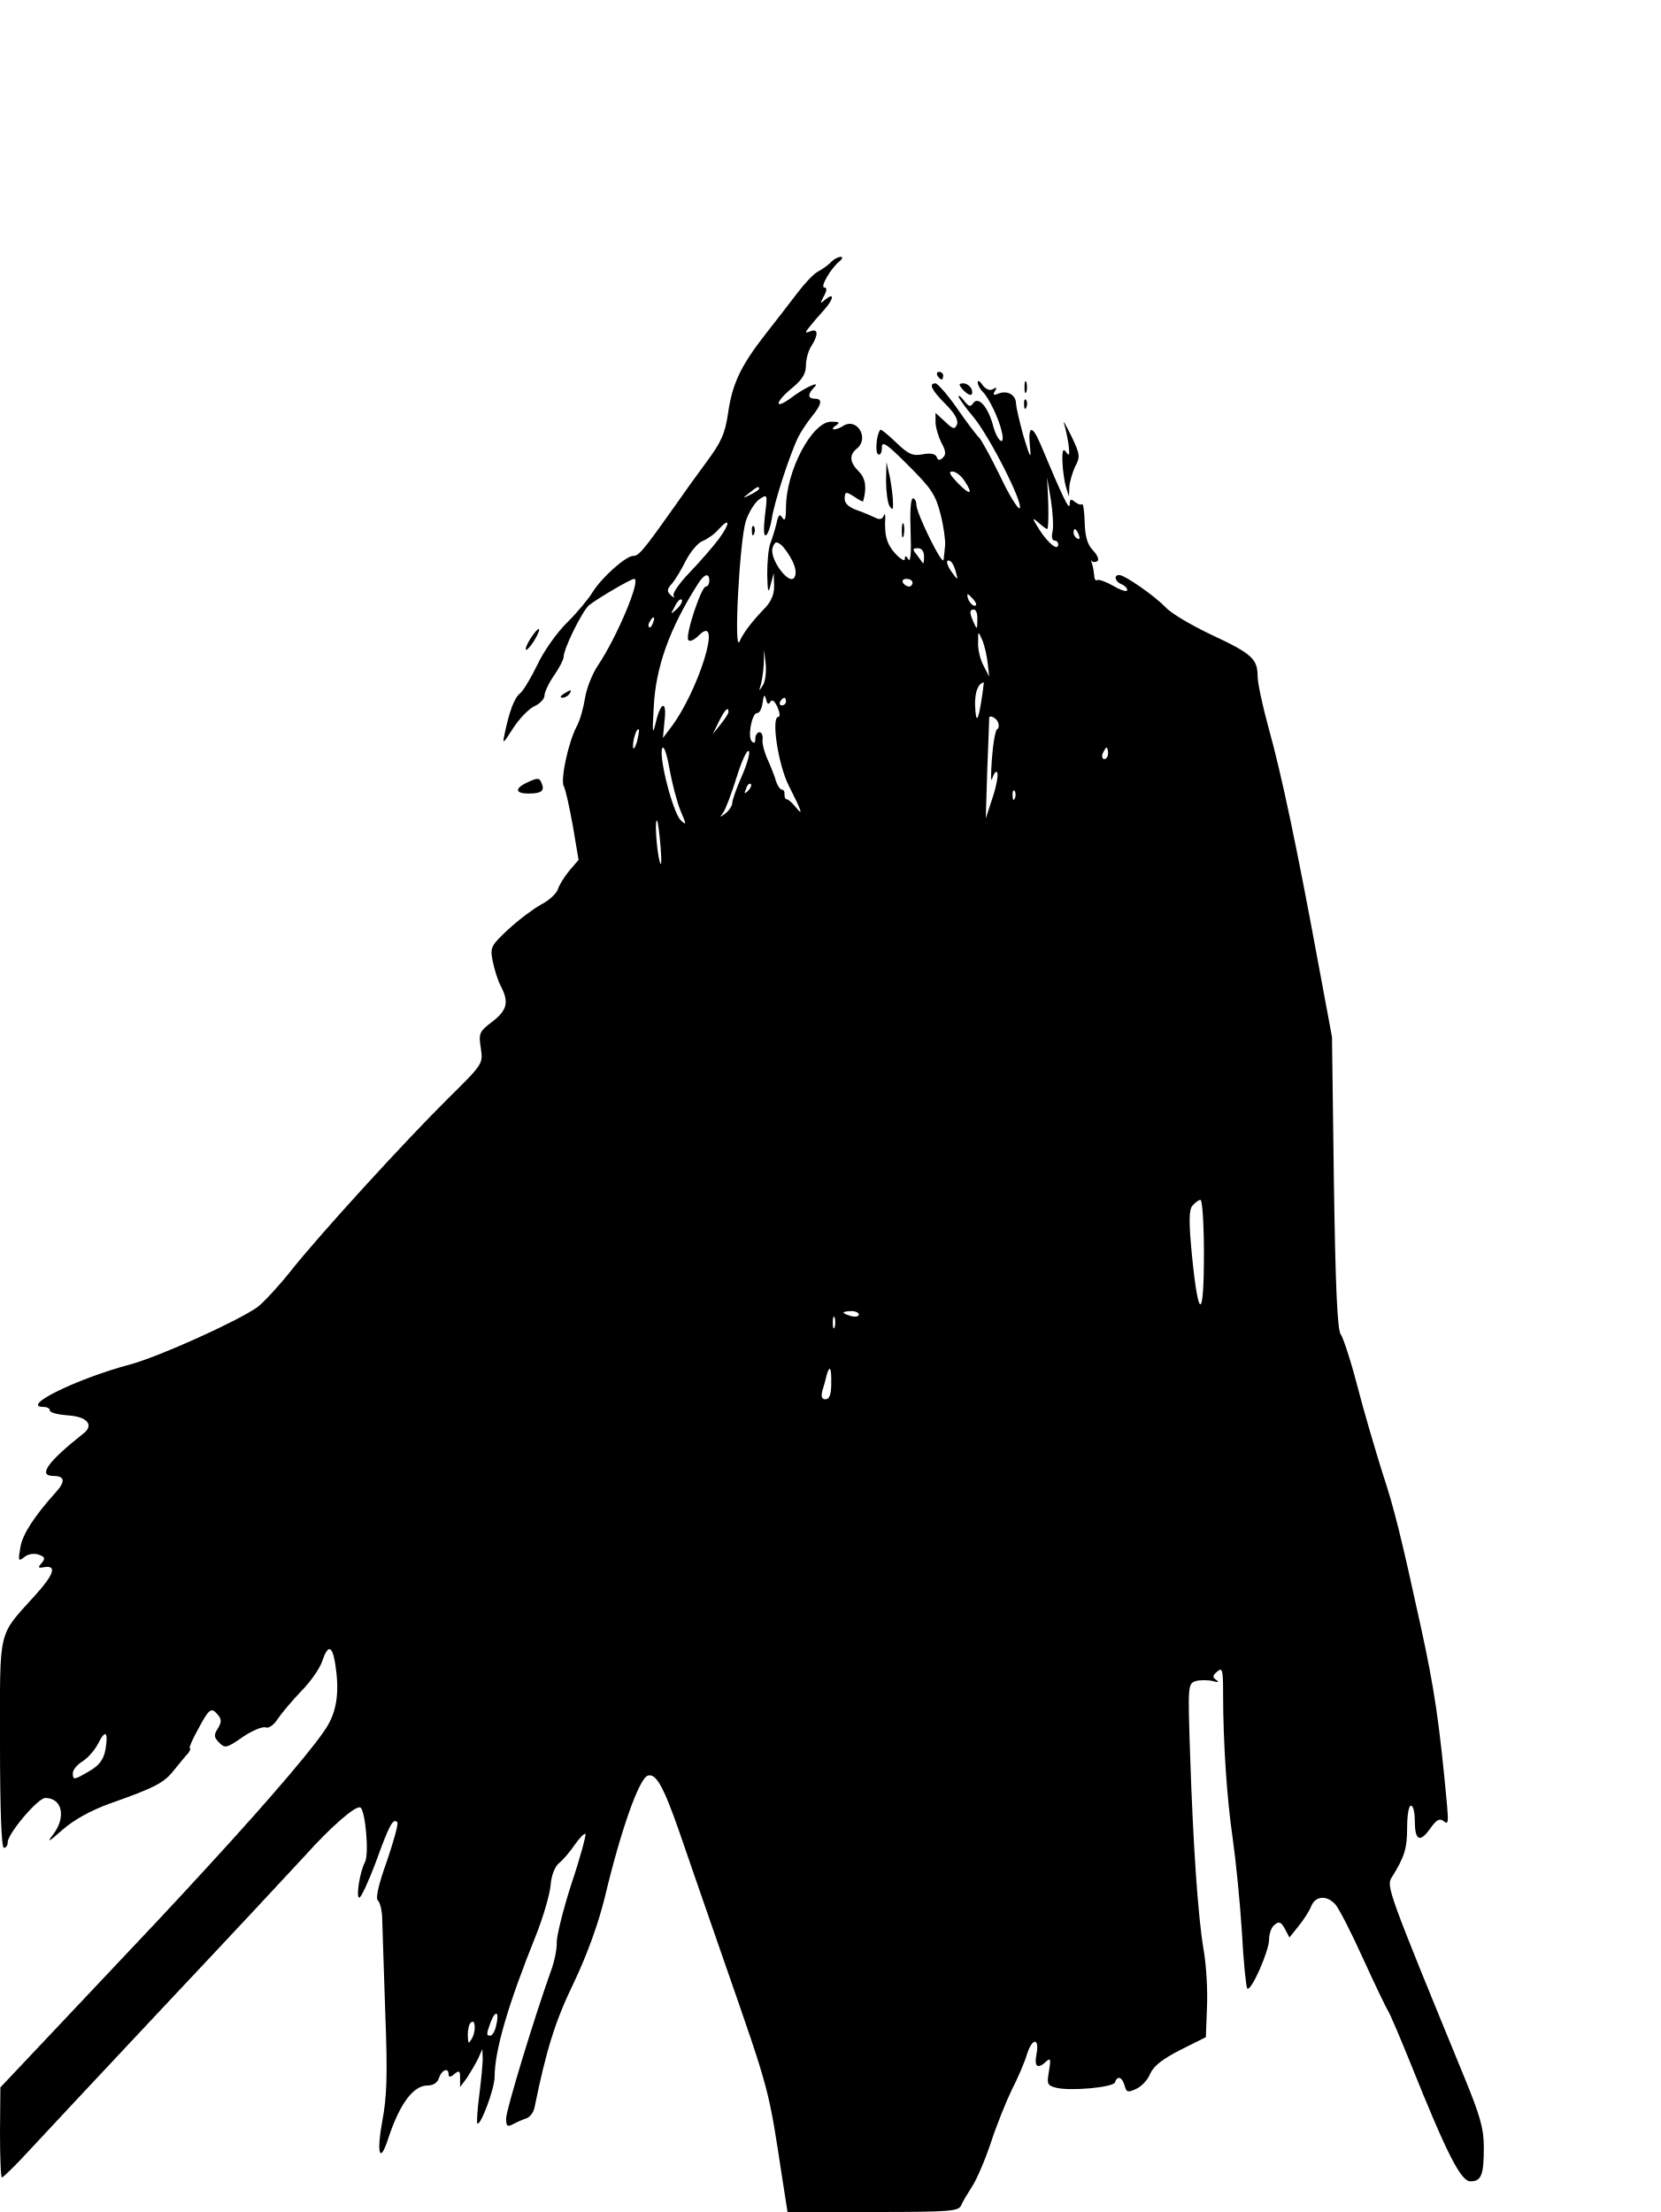
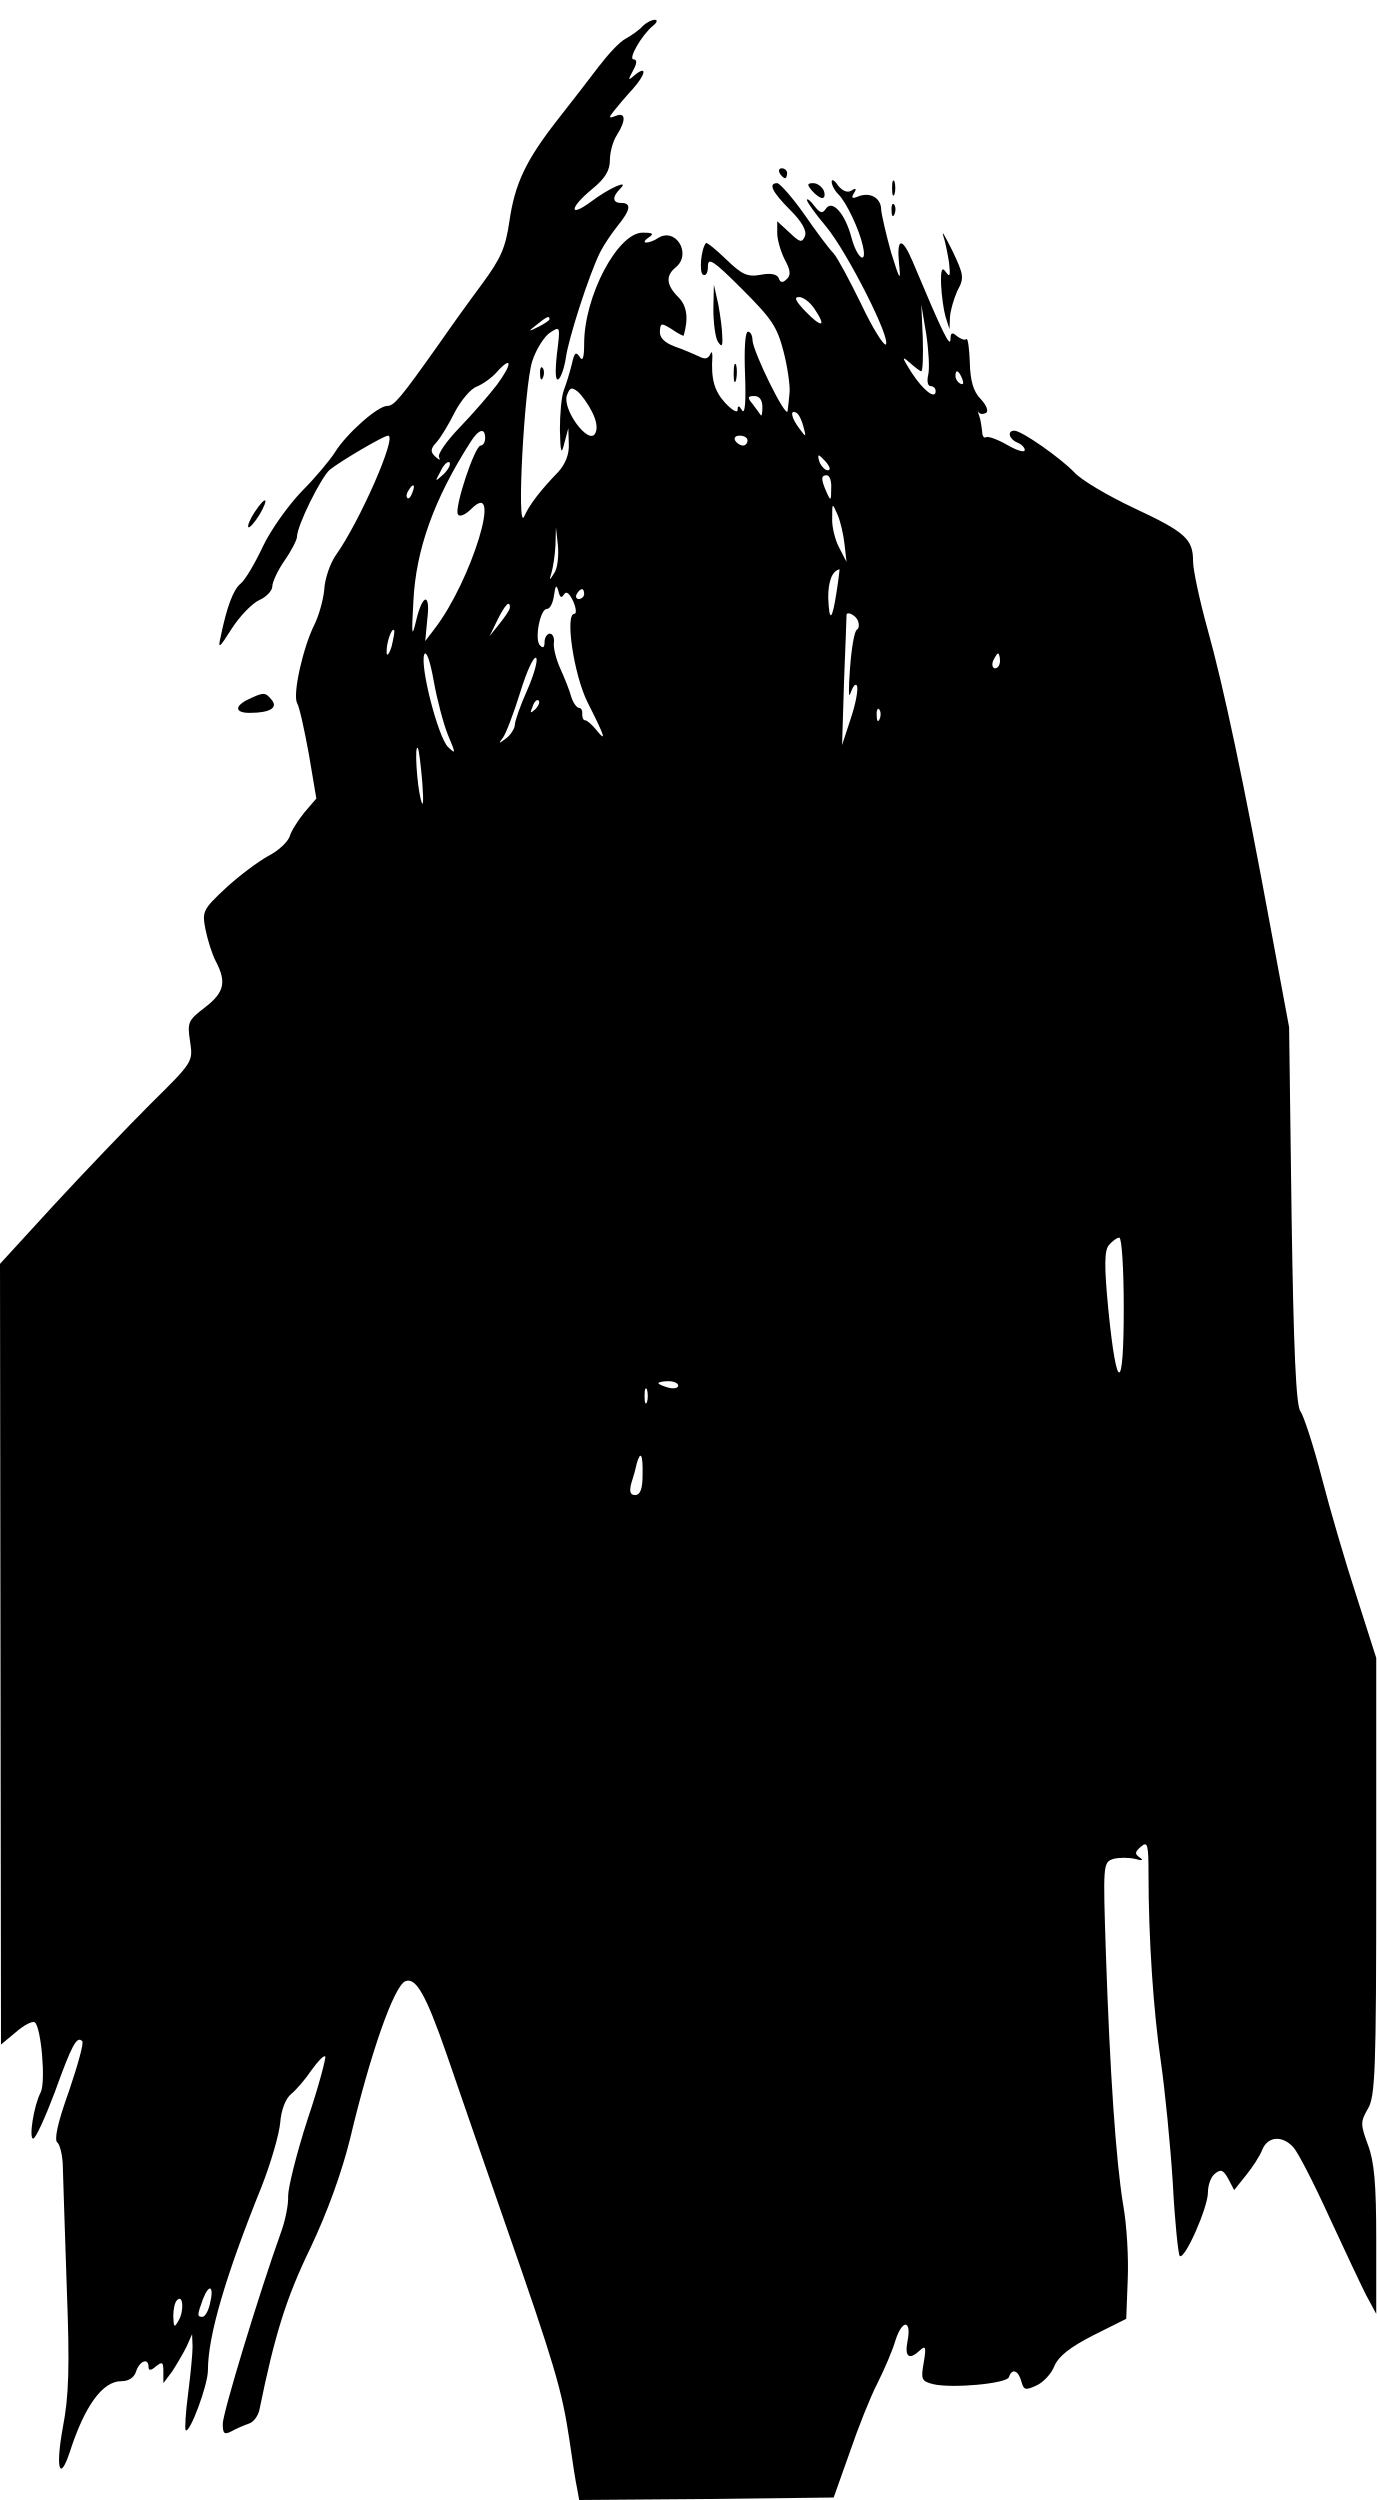
- <svg xmlns="http://www.w3.org/2000/svg" version="1.0" width="433pt" height="577pt" viewBox="0 0 433 577" preserveAspectRatio="xMidYMid meet">
-   <g transform="translate(0,577) scale(0.1,-0.1)" fill="#000000" stroke="none">
-     <path d="M2168 5087 c-7 -8 -23 -19 -34 -25 -12 -6 -36 -32 -55 -57 -19 -25 -56 -73 -82 -106 -65 -83 -87 -130 -98 -206 -8 -54 -17 -75 -57 -129 -26 -35 -64 -88 -84 -117 -80 -113 -92 -127 -106 -127 -20 0 -83 -57 -106 -94 -10 -17 -40 -53 -66 -79 -27 -26 -62 -76 -78 -110 -17 -35 -37 -69 -46 -76 -15 -12 -28 -48 -40 -106 -6 -27 -4 -26 22 15 16 25 41 51 56 58 14 6 26 19 26 27 0 9 11 33 25 53 14 20 25 42 25 48 0 22 48 119 66 135 21 17 109 69 118 69 19 0 -45 -152 -94 -225 -15 -22 -30 -60 -34 -85 -4 -25 -13 -59 -22 -75 -22 -42 -42 -137 -34 -155 5 -8 15 -55 24 -104 l15 -89 -24 -28 c-13 -16 -27 -38 -30 -49 -4 -11 -23 -29 -43 -39 -20 -11 -59 -40 -86 -65 -46 -43 -48 -47 -41 -83 4 -20 13 -50 21 -65 22 -42 17 -63 -22 -93 -34 -26 -36 -30 -30 -69 6 -41 6 -41 -85 -131 -114 -113 -337 -357 -412 -452 -31 -39 -70 -81 -86 -93 -53 -37 -254 -128 -331 -149 -142 -38 -289 -111 -226 -111 9 0 16 -4 16 -9 0 -6 21 -11 47 -13 50 -3 69 -25 41 -47 -94 -74 -120 -111 -79 -111 30 0 32 -14 8 -41 -57 -63 -89 -112 -94 -146 -6 -34 -5 -37 10 -25 9 8 25 11 37 7 17 -6 19 -9 9 -22 -11 -12 -10 -14 6 -11 34 6 26 -19 -23 -73 -99 -110 -92 -81 -92 -388 0 -174 4 -271 10 -271 6 0 10 6 10 14 0 23 79 116 98 116 45 0 55 -51 20 -96 -17 -22 -11 -19 25 13 31 27 75 51 125 69 116 41 140 53 167 88 14 17 30 37 36 43 5 7 7 13 4 13 -3 0 7 23 22 50 29 54 34 58 52 36 9 -11 9 -19 -1 -35 -11 -17 -10 -23 4 -37 15 -15 19 -14 61 15 25 17 52 28 60 25 8 -3 21 6 32 23 10 15 38 48 61 72 24 24 48 59 54 77 15 44 26 43 34 -4 11 -69 6 -117 -17 -159 -22 -42 -144 -186 -316 -373 -99 -108 -133 -144 -389 -415 l-151 -160 -1 -117 c0 -65 2 -118 5 -118 3 0 34 30 68 67 34 37 197 211 362 387 165 175 327 349 360 385 70 78 134 133 145 126 13 -8 23 -121 12 -142 -14 -27 -24 -93 -15 -93 5 0 24 42 43 92 35 97 45 116 56 105 4 -3 -9 -49 -27 -102 -23 -64 -30 -98 -23 -103 5 -4 11 -27 11 -52 1 -25 4 -135 8 -245 6 -158 4 -216 -8 -278 -15 -82 -7 -113 14 -50 30 93 66 143 104 143 15 0 26 7 30 20 7 21 25 28 25 9 0 -8 5 -8 15 1 13 10 15 9 15 -11 l0 -23 18 24 c9 14 22 36 29 50 l11 25 1 -25 c0 -14 -4 -56 -9 -95 -5 -38 -7 -72 -5 -74 8 -8 45 91 45 121 0 69 35 189 108 370 19 48 36 107 38 130 2 26 11 49 22 58 10 8 29 30 41 48 13 18 25 31 28 28 2 -2 -13 -60 -36 -128 -22 -68 -39 -137 -39 -154 1 -17 -6 -51 -15 -75 -43 -120 -117 -363 -117 -385 0 -20 3 -23 18 -15 9 5 25 12 34 15 10 3 19 15 22 28 31 152 54 226 103 327 35 74 63 152 80 220 41 173 89 310 112 319 21 8 41 -26 83 -147 20 -58 73 -212 118 -341 119 -342 114 -324 151 -567 l13 -83 223 0 c204 0 224 2 230 18 4 9 17 31 28 48 12 18 34 69 49 114 15 46 40 108 55 139 16 31 34 73 40 94 14 43 33 41 24 -3 -6 -32 4 -38 26 -17 11 10 12 5 7 -25 -6 -34 -5 -38 19 -44 38 -9 148 1 153 14 6 19 19 14 25 -8 5 -18 8 -19 30 -9 14 6 31 24 37 40 9 20 32 38 79 62 l66 33 3 79 c2 44 -2 111 -9 150 -15 90 -27 271 -35 506 -6 184 -6 187 15 194 11 3 31 3 44 0 14 -4 18 -3 9 3 -10 7 -10 11 3 22 13 11 15 5 15 -56 0 -131 10 -277 25 -379 8 -56 19 -165 24 -244 4 -78 11 -144 14 -148 10 -9 57 98 57 128 0 15 6 32 14 38 12 10 17 8 27 -10 l12 -23 24 30 c13 16 28 39 33 52 11 27 41 29 63 4 9 -10 42 -74 73 -143 31 -68 60 -128 64 -134 4 -5 31 -68 60 -140 93 -232 130 -305 155 -305 29 0 35 17 35 90 0 48 -10 82 -51 182 -199 485 -204 498 -189 521 33 53 40 75 40 130 0 31 4 57 10 57 6 0 10 -18 10 -39 0 -52 13 -59 40 -21 17 24 25 28 36 19 11 -9 12 -2 8 43 -20 216 -33 304 -69 468 -50 229 -69 307 -100 400 -18 58 -48 159 -65 225 -17 66 -37 126 -43 134 -9 10 -14 126 -18 395 l-5 381 -37 199 c-54 293 -95 488 -128 606 -16 58 -29 119 -29 136 0 45 -15 59 -120 108 -53 25 -107 57 -120 72 -28 29 -106 84 -121 84 -15 0 -11 -17 6 -24 8 -3 15 -10 15 -15 0 -6 -16 -1 -35 10 -19 11 -38 18 -43 16 -4 -3 -8 2 -8 11 -1 9 -3 24 -6 32 -3 8 -3 12 -1 7 3 -4 9 -4 15 -1 5 4 1 15 -11 28 -15 15 -21 37 -22 74 -1 29 -4 50 -7 47 -3 -3 -11 0 -19 6 -10 9 -13 7 -13 -7 -1 -17 -17 16 -77 159 -21 49 -32 47 -27 -5 4 -38 2 -36 -16 22 -10 36 -19 75 -20 86 0 24 -22 37 -47 27 -12 -5 -14 -3 -8 7 6 9 4 11 -5 5 -8 -5 -18 -1 -27 10 -7 11 -13 14 -13 8 0 -7 6 -18 13 -25 16 -15 43 -72 50 -105 9 -40 -12 -25 -23 17 -13 49 -39 78 -52 58 -7 -10 -11 -9 -23 6 -8 11 -15 16 -15 12 0 -4 17 -28 39 -54 43 -52 133 -230 120 -238 -4 -2 -27 34 -49 81 -23 47 -48 94 -56 103 -9 9 -36 45 -60 80 -24 34 -49 62 -54 62 -19 0 -10 -18 26 -54 24 -24 34 -42 30 -53 -6 -14 -10 -13 -31 7 l-25 23 0 -24 c0 -13 7 -37 15 -53 12 -22 13 -32 4 -40 -8 -8 -13 -7 -16 2 -3 8 -16 11 -36 7 -27 -5 -38 0 -70 31 -21 20 -39 35 -41 33 -10 -12 -14 -59 -6 -64 6 -3 10 4 10 17 0 19 11 12 69 -46 60 -60 71 -76 84 -127 8 -31 13 -68 12 -81 -1 -13 -3 -30 -4 -38 -2 -19 -70 119 -71 143 0 9 -4 17 -9 17 -6 0 -8 -36 -6 -87 2 -54 0 -81 -6 -72 -6 10 -9 11 -9 1 0 -7 -11 -1 -25 14 -22 24 -29 48 -26 94 0 10 -2 11 -5 3 -4 -8 -11 -9 -22 -3 -9 4 -31 14 -49 20 -21 8 -31 18 -30 31 1 17 3 17 24 4 13 -9 23 -14 24 -13 10 35 7 60 -11 78 -24 24 -26 43 -5 60 33 27 0 82 -36 59 -7 -5 -18 -9 -24 -9 -5 0 -3 5 5 10 12 8 9 10 -12 10 -50 0 -118 -128 -118 -224 0 -29 -3 -37 -9 -27 -8 12 -11 8 -16 -15 -4 -16 -11 -39 -16 -52 -5 -13 -8 -49 -8 -80 1 -47 3 -52 9 -27 l8 30 1 -32 c1 -21 -7 -40 -21 -56 -36 -37 -59 -67 -69 -90 -16 -36 0 262 16 313 8 25 25 51 36 58 21 14 21 13 14 -43 -4 -37 -3 -55 3 -51 5 3 12 23 15 43 5 38 46 166 69 213 7 14 23 38 35 53 27 33 29 47 8 47 -18 0 -19 12 -2 29 20 20 -23 1 -60 -27 -45 -33 -42 -11 3 26 27 22 36 38 36 59 0 15 6 38 14 50 19 30 18 47 -2 39 -15 -6 -15 -4 -3 11 8 10 24 29 37 43 26 29 30 49 5 29 -15 -13 -15 -12 -4 9 8 14 8 22 1 22 -12 0 16 49 39 68 8 6 10 12 4 12 -7 0 -18 -6 -25 -13z m348 -572 c24 -36 14 -38 -19 -4 -20 21 -24 29 -13 29 9 0 23 -11 32 -25z m229 -132 c-3 -13 -1 -23 5 -23 5 0 10 -4 10 -10 0 -18 -25 1 -49 38 -19 30 -20 34 -4 20 11 -10 22 -18 24 -18 3 0 4 30 3 68 l-3 67 10 -60 c5 -33 7 -70 4 -82z m-765 112 c0 -2 -10 -9 -22 -15 -22 -11 -22 -10 -4 4 21 17 26 19 26 11z m-106 -132 c-16 -21 -50 -60 -76 -87 -26 -27 -45 -54 -41 -60 3 -6 1 -6 -7 1 -11 10 -11 16 2 30 9 10 25 37 37 61 12 23 32 47 44 51 12 5 31 18 41 30 31 34 31 16 0 -26z m940 11 c3 -8 2 -12 -4 -9 -6 3 -10 10 -10 16 0 14 7 11 14 -7z m-748 -66 c9 -18 12 -34 6 -44 -13 -23 -66 48 -57 77 6 16 9 18 22 8 8 -7 21 -25 29 -41z m344 10 c0 -12 -1 -19 -3 -17 -1 2 -9 12 -16 22 -12 14 -11 17 3 17 10 0 16 -8 16 -22z m83 -40 c6 -22 5 -22 -8 -4 -17 22 -20 40 -6 32 5 -3 11 -16 14 -28z m-643 -23 c0 -8 -4 -15 -9 -15 -12 0 -54 -127 -46 -139 3 -6 15 -1 27 11 65 65 0 -146 -74 -242 l-19 -25 4 43 c7 55 -9 54 -22 0 -9 -38 -10 -33 -6 37 5 104 41 206 116 323 16 25 29 29 29 7z m530 -5 c0 -5 -4 -10 -9 -10 -6 0 -13 5 -16 10 -3 6 1 10 9 10 9 0 16 -4 16 -10z m160 -45 c7 -9 8 -15 2 -15 -5 0 -12 7 -16 15 -3 8 -4 15 -2 15 2 0 9 -7 16 -15z m-774 -23 c-18 -16 -18 -16 -6 6 6 13 14 21 18 18 3 -4 -2 -14 -12 -24z m783 -29 c0 -25 -1 -26 -9 -8 -12 27 -12 35 0 35 6 0 10 -12 9 -27z m-846 -8 c-3 -9 -8 -14 -10 -11 -3 3 -2 9 2 15 9 16 15 13 8 -4z m873 -105 l4 -35 -15 29 c-8 15 -15 42 -14 60 0 31 0 31 11 6 6 -14 12 -41 14 -60z m-586 -57 c-11 -17 -11 -17 -6 0 3 10 7 35 8 55 l1 37 4 -37 c2 -21 -1 -46 -7 -55z m570 -38 c-9 -59 -15 -64 -17 -12 0 33 8 54 23 57 0 0 -2 -20 -6 -45z m-551 -6 c5 8 11 3 19 -14 6 -14 7 -25 2 -25 -19 0 -1 -123 27 -179 35 -69 39 -82 18 -56 -9 11 -19 20 -23 20 -4 0 -6 6 -6 13 1 6 -2 12 -6 12 -5 0 -12 10 -16 22 -3 12 -13 37 -22 57 -9 20 -15 44 -13 54 1 9 -3 17 -8 17 -6 0 -11 -8 -11 -17 0 -11 -3 -13 -9 -7 -12 11 0 75 14 74 6 0 12 12 14 27 3 21 5 23 9 9 3 -13 6 -15 11 -7z m41 1 c0 -5 -5 -10 -11 -10 -5 0 -7 5 -4 10 3 6 8 10 11 10 2 0 4 -4 4 -10z m-150 -27 c0 -5 -10 -19 -21 -33 l-20 -25 16 33 c15 30 25 41 25 25z m703 -27 c3 -8 2 -16 -2 -18 -5 -2 -11 -37 -14 -78 -3 -41 -3 -64 1 -50 5 14 10 20 13 15 3 -6 -2 -35 -12 -65 l-18 -55 4 130 c3 72 5 131 5 133 1 8 19 -1 23 -12z m-942 -52 c-5 -16 -10 -21 -10 -12 -1 18 10 51 15 45 2 -1 -1 -16 -5 -33z m114 -179 c16 -38 16 -39 0 -24 -20 20 -57 163 -48 187 4 9 12 -13 19 -53 7 -39 20 -88 29 -110z m160 91 c-14 -31 -25 -63 -25 -70 0 -7 -8 -20 -17 -27 -16 -12 -17 -12 -7 1 6 8 22 50 35 92 13 42 27 73 32 69 4 -4 -4 -33 -18 -65z m955 59 c0 -8 -4 -15 -10 -15 -5 0 -7 7 -4 15 4 8 8 15 10 15 2 0 4 -7 4 -15z m-939 -98 c-10 -9 -11 -8 -5 6 3 10 9 15 12 12 3 -3 0 -11 -7 -18z m696 -19 c-3 -8 -6 -5 -6 6 -1 11 2 17 5 13 3 -3 4 -12 1 -19z m-924 -128 c3 -41 2 -54 -3 -35 -8 31 -13 112 -6 104 2 -2 6 -33 9 -69z m1417 -1062 c0 -172 -14 -174 -31 -5 -9 92 -8 121 1 132 7 8 16 15 21 15 5 0 9 -64 9 -142z m-900 -157 c0 -5 -9 -7 -20 -4 -11 3 -20 7 -20 9 0 2 9 4 20 4 11 0 20 -4 20 -9z m-63 -33 c-3 -7 -5 -2 -5 12 0 14 2 19 5 13 2 -7 2 -19 0 -25z m-9 -148 c0 -28 -5 -40 -15 -40 -10 0 -12 7 -8 23 4 12 9 30 11 40 8 28 13 20 12 -23z m-1893 -954 c-5 -26 -16 -41 -42 -56 -41 -24 -43 -24 -43 -5 0 8 11 22 26 31 14 9 32 30 40 46 19 38 27 31 19 -16z m1019 -720 c-3 -14 -10 -26 -15 -26 -11 0 -11 3 1 36 13 33 23 26 14 -10z m-63 -33 c-9 -16 -10 -15 -11 8 0 14 3 29 8 33 12 12 14 -22 3 -41z" />
-     <path d="M2445 4790 c3 -5 8 -10 11 -10 2 0 4 5 4 10 0 6 -5 10 -11 10 -5 0 -7 -4 -4 -10z" />
-     <path d="M2672 4760 c0 -14 2 -19 5 -12 2 6 2 18 0 25 -3 6 -5 1 -5 -13z" />
-     <path d="M2510 4755 c7 -8 16 -15 21 -15 5 0 6 7 3 15 -4 8 -13 15 -21 15 -13 0 -13 -3 -3 -15z" />
-     <path d="M2671 4714 c0 -11 3 -14 6 -6 3 7 2 16 -1 19 -3 4 -6 -2 -5 -13z" />
-     <path d="M2775 4665 c4 -11 9 -36 12 -55 3 -27 2 -31 -6 -20 -8 12 -11 6 -10 -25 1 -22 5 -51 9 -65 l8 -25 1 25 c1 14 8 37 15 53 14 25 13 32 -10 80 -14 28 -22 43 -19 32z" />
-     <path d="M2311 4515 c0 -27 4 -57 9 -65 8 -12 10 -10 9 10 0 14 -4 43 -8 65 l-9 40 -1 -50z" />
-     <path d="M2352 4385 c0 -16 2 -22 5 -12 2 9 2 23 0 30 -3 6 -5 -1 -5 -18z" />
-     <path d="M1961 4384 c0 -11 3 -14 6 -6 3 7 2 16 -1 19 -3 4 -6 -2 -5 -13z" />
-     <path d="M1384 4105 c-9 -14 -15 -28 -12 -30 2 -2 12 9 22 25 21 36 13 40 -10 5z" />
-     <path d="M1470 3960 c-9 -6 -10 -10 -3 -10 6 0 15 5 18 10 8 12 4 12 -15 0z" />
-     <path d="M1373 3728 c-31 -15 -29 -28 5 -28 34 0 43 7 35 26 -6 16 -10 16 -40 2z" />
+ <svg xmlns="http://www.w3.org/2000/svg" version="1.0" width="278pt" height="505pt" viewBox="0 0 278 505" preserveAspectRatio="xMidYMid meet">
+   <g transform="translate(0,505) scale(0.1,-0.1)" fill="#000000" stroke="none">
+     <path d="M1298 4997 c-7 -8 -23 -19 -34 -25 -12 -6 -36 -32 -55 -57 -19 -25 -56 -73 -82 -106 -65 -83 -87 -130 -98 -206 -8 -54 -17 -75 -57 -129 -26 -35 -64 -88 -84 -117 -80 -113 -92 -127 -106 -127 -19 0 -82 -56 -105 -93 -10 -16 -40 -52 -67 -79 -27 -28 -63 -78 -79 -112 -16 -34 -36 -68 -45 -75 -15 -12 -28 -48 -40 -106 -6 -27 -4 -26 22 15 16 25 41 51 56 58 14 6 26 19 26 27 0 9 11 33 25 53 14 20 25 42 25 48 0 22 48 119 66 135 21 17 109 69 118 69 19 0 -58 -175 -106 -242 -11 -16 -22 -47 -23 -69 -2 -21 -11 -53 -20 -71 -23 -46 -44 -140 -35 -158 5 -8 15 -55 24 -104 l15 -89 -24 -28 c-13 -16 -27 -38 -30 -49 -4 -11 -23 -29 -43 -39 -20 -11 -59 -40 -86 -65 -46 -43 -48 -47 -41 -83 4 -20 13 -50 21 -65 22 -42 17 -63 -22 -93 -34 -26 -36 -30 -30 -69 6 -41 6 -41 -80 -126 -47 -47 -135 -139 -195 -204 l-109 -119 1 -789 1 -788 30 25 c16 14 33 23 38 20 13 -8 23 -121 12 -142 -14 -27 -24 -93 -15 -93 5 0 24 42 43 92 35 97 45 116 56 105 4 -3 -9 -49 -27 -102 -23 -64 -30 -98 -23 -103 5 -4 11 -27 11 -52 1 -25 4 -135 8 -245 6 -158 4 -216 -8 -278 -15 -82 -7 -113 14 -50 30 93 66 143 104 143 15 0 26 7 30 20 7 21 25 28 25 9 0 -8 5 -8 15 1 13 10 15 9 15 -11 l0 -23 18 24 c9 14 22 36 29 50 l11 25 1 -25 c0 -14 -4 -56 -9 -95 -5 -38 -7 -72 -5 -74 8 -8 45 91 45 121 0 69 35 189 108 370 19 48 36 107 38 130 2 26 11 49 22 58 10 8 29 30 41 48 13 18 25 31 28 28 2 -2 -13 -60 -36 -128 -22 -68 -39 -137 -39 -154 1 -17 -6 -51 -15 -75 -43 -120 -117 -363 -117 -385 0 -20 3 -23 18 -15 9 5 25 12 34 15 10 3 19 15 22 28 31 152 54 226 103 327 35 74 63 152 80 220 41 173 89 310 112 319 21 8 41 -26 83 -147 20 -58 73 -212 118 -341 101 -289 115 -338 130 -437 6 -43 13 -88 16 -101 l4 -22 257 2 257 3 32 90 c17 50 42 113 56 140 14 28 31 67 37 88 14 43 33 41 24 -3 -6 -32 4 -38 26 -17 11 10 12 5 7 -25 -6 -34 -5 -38 19 -44 38 -9 148 1 153 14 6 19 19 14 25 -8 5 -18 8 -19 30 -9 14 6 31 24 37 40 9 20 32 38 79 62 l66 33 3 79 c2 44 -2 111 -9 150 -15 90 -27 271 -35 506 -6 184 -6 187 15 194 11 3 31 3 44 0 14 -4 18 -3 9 3 -10 7 -10 11 3 22 13 11 15 5 15 -56 0 -131 10 -277 25 -379 8 -56 19 -165 24 -244 4 -78 11 -144 14 -148 10 -9 57 98 57 128 0 15 6 32 14 38 12 10 17 8 27 -10 l12 -23 24 30 c13 16 28 39 33 52 11 27 41 29 63 4 9 -10 41 -72 71 -138 30 -65 64 -137 75 -159 l21 -39 0 149 c0 115 -4 159 -17 193 -15 41 -15 46 0 72 15 25 17 75 17 469 l0 442 -39 122 c-22 67 -54 176 -71 242 -17 66 -37 126 -43 134 -9 10 -14 126 -18 395 l-5 381 -37 199 c-54 293 -95 488 -128 606 -16 58 -29 119 -29 136 0 45 -15 59 -120 108 -53 25 -107 57 -120 72 -28 29 -106 84 -121 84 -15 0 -11 -17 6 -24 8 -3 15 -10 15 -15 0 -6 -16 -1 -35 10 -19 11 -38 18 -43 16 -4 -3 -8 2 -8 11 -1 9 -3 24 -6 32 -3 8 -3 12 -1 7 3 -4 9 -4 15 -1 5 4 1 15 -11 28 -15 15 -21 37 -22 74 -1 29 -4 50 -7 47 -3 -3 -11 0 -19 6 -10 9 -13 7 -13 -7 -1 -17 -17 16 -77 159 -21 49 -32 47 -27 -5 4 -38 2 -36 -16 22 -10 36 -19 75 -20 86 0 24 -22 37 -47 27 -12 -5 -14 -3 -8 7 6 9 4 11 -5 5 -8 -5 -18 -1 -27 10 -7 11 -13 14 -13 8 0 -7 6 -18 13 -25 16 -15 43 -72 50 -105 9 -40 -12 -25 -23 17 -13 49 -39 78 -52 58 -7 -10 -11 -9 -23 6 -8 11 -15 16 -15 12 0 -4 17 -28 39 -54 43 -52 133 -230 120 -238 -4 -2 -27 34 -49 81 -23 47 -48 94 -56 103 -9 9 -36 45 -60 80 -24 34 -49 62 -54 62 -19 0 -10 -18 26 -54 24 -24 34 -42 30 -53 -6 -14 -10 -13 -31 7 l-25 23 0 -24 c0 -13 7 -37 15 -53 12 -22 13 -32 4 -40 -8 -8 -13 -7 -16 2 -3 8 -16 11 -36 7 -27 -5 -38 0 -70 31 -21 20 -39 35 -41 33 -10 -12 -14 -59 -6 -64 6 -3 10 4 10 17 0 19 11 12 69 -46 60 -60 71 -76 84 -127 8 -31 13 -68 12 -81 -1 -13 -3 -30 -4 -38 -2 -19 -70 119 -71 143 0 9 -4 17 -9 17 -6 0 -8 -36 -6 -87 2 -54 0 -81 -6 -72 -6 10 -9 11 -9 1 0 -7 -11 -1 -25 14 -22 24 -29 48 -26 94 0 10 -2 11 -5 3 -4 -8 -11 -9 -22 -3 -9 4 -31 14 -49 20 -21 8 -31 18 -30 31 1 17 3 17 24 4 13 -9 23 -14 24 -13 10 35 7 60 -11 78 -24 24 -26 43 -5 60 33 27 0 82 -36 59 -7 -5 -18 -9 -24 -9 -5 0 -3 5 5 10 12 8 9 10 -12 10 -50 0 -118 -128 -118 -224 0 -29 -3 -37 -9 -27 -8 12 -11 8 -16 -15 -4 -16 -11 -39 -16 -52 -5 -13 -8 -49 -8 -80 1 -47 3 -52 9 -27 l8 30 1 -32 c1 -21 -7 -40 -21 -56 -36 -37 -59 -67 -69 -90 -16 -36 0 262 16 313 8 25 25 51 36 58 21 14 21 13 14 -43 -4 -37 -3 -55 3 -51 5 3 12 23 15 43 5 38 46 166 69 213 7 14 23 38 35 53 27 33 29 47 8 47 -18 0 -19 12 -2 29 20 20 -23 1 -60 -27 -45 -33 -42 -11 3 26 27 22 36 38 36 59 0 15 6 38 14 50 19 30 18 47 -2 39 -15 -6 -15 -4 -3 11 8 10 24 29 37 43 26 29 30 49 5 29 -15 -13 -15 -12 -4 9 8 14 8 22 1 22 -12 0 16 49 39 68 8 6 10 12 4 12 -7 0 -18 -6 -25 -13z m348 -572 c24 -36 14 -38 -19 -4 -20 21 -24 29 -13 29 9 0 23 -11 32 -25z m229 -132 c-3 -13 -1 -23 5 -23 5 0 10 -4 10 -10 0 -18 -25 1 -49 38 -19 30 -20 34 -4 20 11 -10 22 -18 24 -18 3 0 4 30 3 68 l-3 67 10 -60 c5 -33 7 -70 4 -82z m-765 112 c0 -2 -10 -9 -22 -15 -22 -11 -22 -10 -4 4 21 17 26 19 26 11z m-106 -132 c-16 -21 -50 -60 -76 -87 -26 -27 -45 -54 -41 -60 3 -6 1 -6 -7 1 -11 10 -11 16 2 30 9 10 25 37 37 61 12 23 32 47 44 51 12 5 31 18 41 30 31 34 31 16 0 -26z m940 11 c3 -8 2 -12 -4 -9 -6 3 -10 10 -10 16 0 14 7 11 14 -7z m-748 -66 c9 -18 12 -34 6 -44 -13 -23 -66 48 -57 77 6 16 9 18 22 8 8 -7 21 -25 29 -41z m344 10 c0 -12 -1 -19 -3 -17 -1 2 -9 12 -16 22 -12 14 -11 17 3 17 10 0 16 -8 16 -22z m83 -40 c6 -22 5 -22 -8 -4 -17 22 -20 40 -6 32 5 -3 11 -16 14 -28z m-643 -23 c0 -8 -4 -15 -9 -15 -12 0 -54 -127 -46 -139 3 -6 15 -1 27 11 65 65 0 -146 -74 -242 l-19 -25 4 43 c7 55 -9 54 -22 0 -9 -38 -10 -33 -6 37 5 104 41 206 116 323 16 25 29 29 29 7z m530 -5 c0 -5 -4 -10 -9 -10 -6 0 -13 5 -16 10 -3 6 1 10 9 10 9 0 16 -4 16 -10z m160 -45 c7 -9 8 -15 2 -15 -5 0 -12 7 -16 15 -3 8 -4 15 -2 15 2 0 9 -7 16 -15z m-774 -23 c-18 -16 -18 -16 -6 6 6 13 14 21 18 18 3 -4 -2 -14 -12 -24z m783 -29 c0 -25 -1 -26 -9 -8 -12 27 -12 35 0 35 6 0 10 -12 9 -27z m-846 -8 c-3 -9 -8 -14 -10 -11 -3 3 -2 9 2 15 9 16 15 13 8 -4z m873 -105 l4 -35 -15 29 c-8 15 -15 42 -14 60 0 31 0 31 11 6 6 -14 12 -41 14 -60z m-586 -57 c-11 -17 -11 -17 -6 0 3 10 7 35 8 55 l1 37 4 -37 c2 -21 -1 -46 -7 -55z m570 -38 c-9 -59 -15 -64 -17 -12 0 33 8 54 23 57 0 0 -2 -20 -6 -45z m-551 -6 c5 8 11 3 19 -14 6 -14 7 -25 2 -25 -19 0 -1 -123 27 -179 35 -69 39 -82 18 -56 -9 11 -19 20 -23 20 -4 0 -6 6 -6 13 1 6 -2 12 -6 12 -5 0 -12 10 -16 22 -3 12 -13 37 -22 57 -9 20 -15 44 -13 54 1 9 -3 17 -8 17 -6 0 -11 -8 -11 -17 0 -11 -3 -13 -9 -7 -12 11 0 75 14 74 6 0 12 12 14 27 3 21 5 23 9 9 3 -13 6 -15 11 -7z m41 1 c0 -5 -5 -10 -11 -10 -5 0 -7 5 -4 10 3 6 8 10 11 10 2 0 4 -4 4 -10z m-150 -27 c0 -5 -10 -19 -21 -33 l-20 -25 16 33 c15 30 25 41 25 25z m703 -27 c3 -8 2 -16 -2 -18 -5 -2 -11 -37 -14 -78 -3 -41 -3 -64 1 -50 5 14 10 20 13 15 3 -6 -2 -35 -12 -65 l-18 -55 4 130 c3 72 5 131 5 133 1 8 19 -1 23 -12z m-942 -52 c-5 -16 -10 -21 -10 -12 -1 18 10 51 15 45 2 -1 -1 -16 -5 -33z m114 -179 c16 -38 16 -39 0 -24 -20 20 -57 163 -48 187 4 9 12 -13 19 -53 7 -39 20 -88 29 -110z m160 91 c-14 -31 -25 -63 -25 -70 0 -7 -8 -20 -17 -27 -16 -12 -17 -12 -7 1 6 8 22 50 35 92 13 42 27 73 32 69 4 -4 -4 -33 -18 -65z m955 59 c0 -8 -4 -15 -10 -15 -5 0 -7 7 -4 15 4 8 8 15 10 15 2 0 4 -7 4 -15z m-939 -98 c-10 -9 -11 -8 -5 6 3 10 9 15 12 12 3 -3 0 -11 -7 -18z m696 -19 c-3 -8 -6 -5 -6 6 -1 11 2 17 5 13 3 -3 4 -12 1 -19z m-924 -128 c3 -41 2 -54 -3 -35 -8 31 -13 112 -6 104 2 -2 6 -33 9 -69z m1417 -1062 c0 -172 -14 -174 -31 -5 -9 92 -8 121 1 132 7 8 16 15 21 15 5 0 9 -64 9 -142z m-900 -157 c0 -5 -9 -7 -20 -4 -11 3 -20 7 -20 9 0 2 9 4 20 4 11 0 20 -4 20 -9z m-63 -33 c-3 -7 -5 -2 -5 12 0 14 2 19 5 13 2 -7 2 -19 0 -25z m-9 -148 c0 -28 -5 -40 -15 -40 -10 0 -12 7 -8 23 4 12 9 30 11 40 8 28 13 20 12 -23z m-874 -1674 c-3 -14 -10 -26 -15 -26 -11 0 -11 3 1 36 13 33 23 26 14 -10z m-63 -33 c-9 -16 -10 -15 -11 8 0 14 3 29 8 33 12 12 14 -22 3 -41z" />
+     <path d="M1575 4700 c3 -5 8 -10 11 -10 2 0 4 5 4 10 0 6 -5 10 -11 10 -5 0 -7 -4 -4 -10z" />
+     <path d="M1802 4670 c0 -14 2 -19 5 -12 2 6 2 18 0 25 -3 6 -5 1 -5 -13z" />
+     <path d="M1640 4665 c7 -8 16 -15 21 -15 5 0 6 7 3 15 -4 8 -13 15 -21 15 -13 0 -13 -3 -3 -15z" />
+     <path d="M1801 4624 c0 -11 3 -14 6 -6 3 7 2 16 -1 19 -3 4 -6 -2 -5 -13z" />
+     <path d="M1905 4575 c4 -11 9 -36 12 -55 3 -27 2 -31 -6 -20 -8 12 -11 6 -10 -25 1 -22 5 -51 9 -65 l8 -25 1 25 c1 14 8 37 15 53 14 25 13 32 -10 80 -14 28 -22 43 -19 32z" />
+     <path d="M1441 4425 c0 -27 4 -57 9 -65 8 -12 10 -10 9 10 0 14 -4 43 -8 65 l-9 40 -1 -50z" />
+     <path d="M1482 4295 c0 -16 2 -22 5 -12 2 9 2 23 0 30 -3 6 -5 -1 -5 -18z" />
+     <path d="M1091 4294 c0 -11 3 -14 6 -6 3 7 2 16 -1 19 -3 4 -6 -2 -5 -13z" />
+     <path d="M514 4015 c-9 -14 -15 -28 -12 -30 2 -2 12 9 22 25 21 36 13 40 -10 5z" />
+     <path d="M503 3638 c-30 -14 -29 -28 1 -28 41 0 58 10 45 26 -13 16 -16 16 -46 2z" />
  </g>
</svg>
